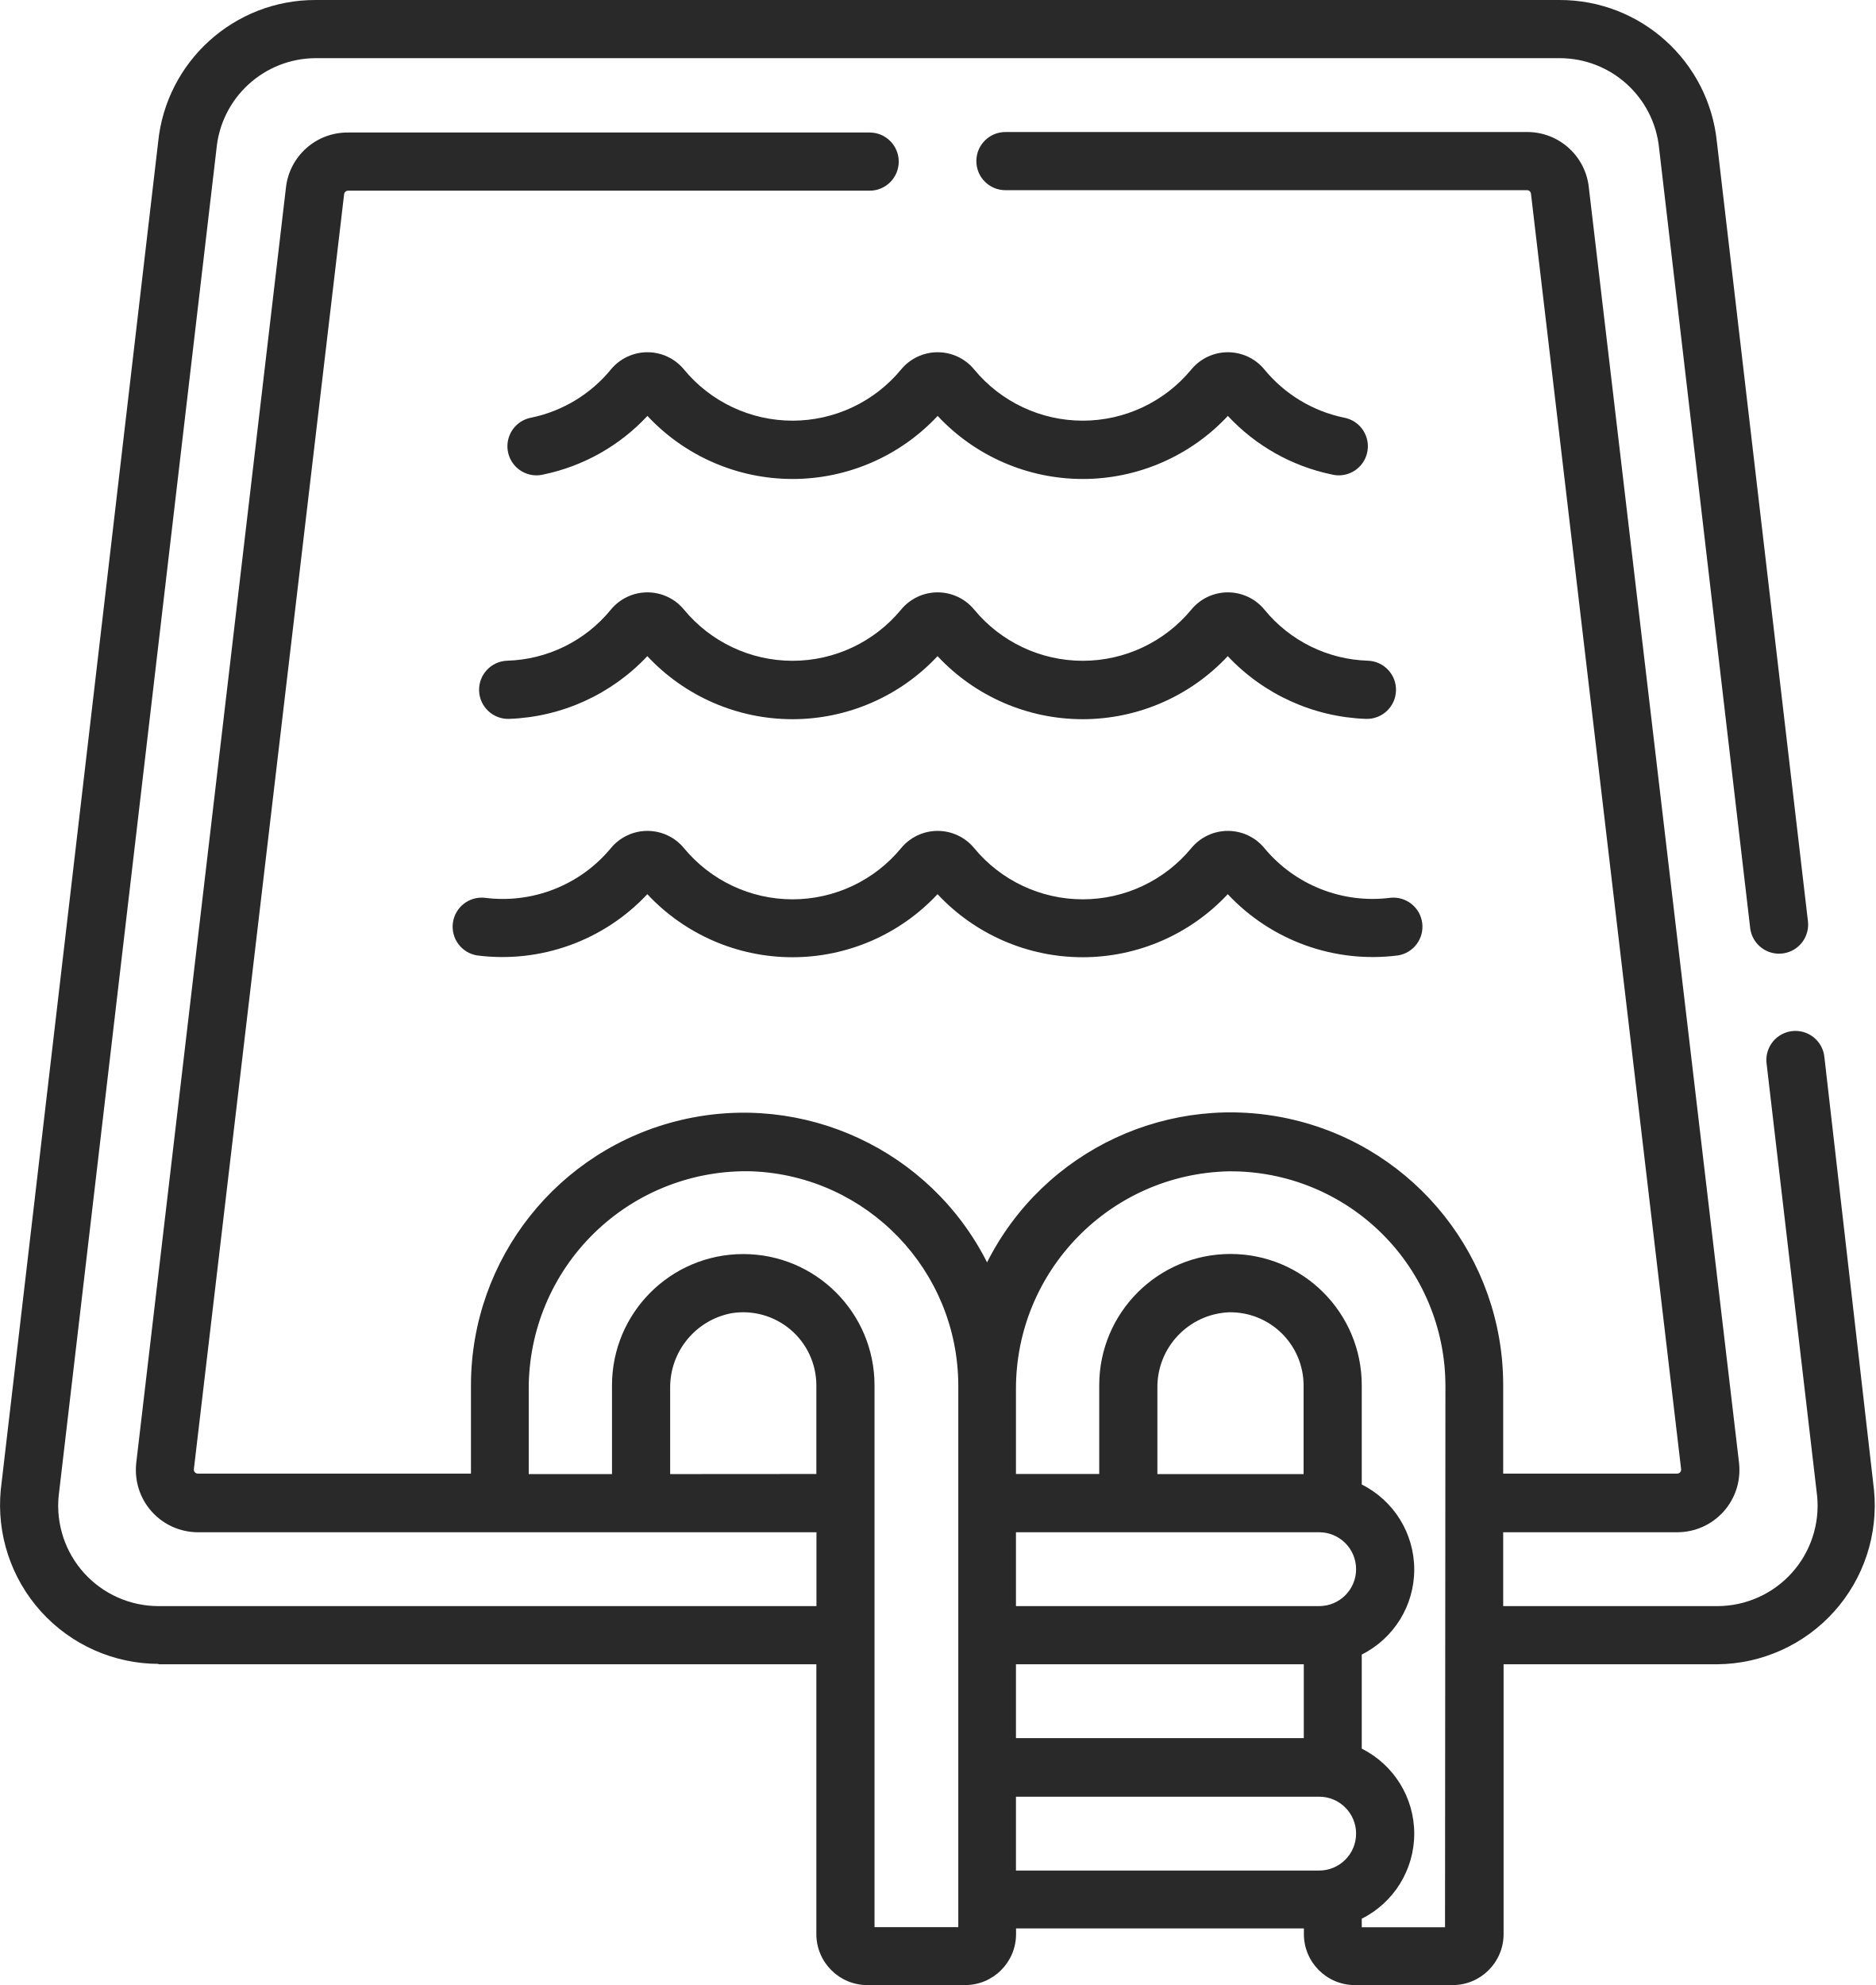
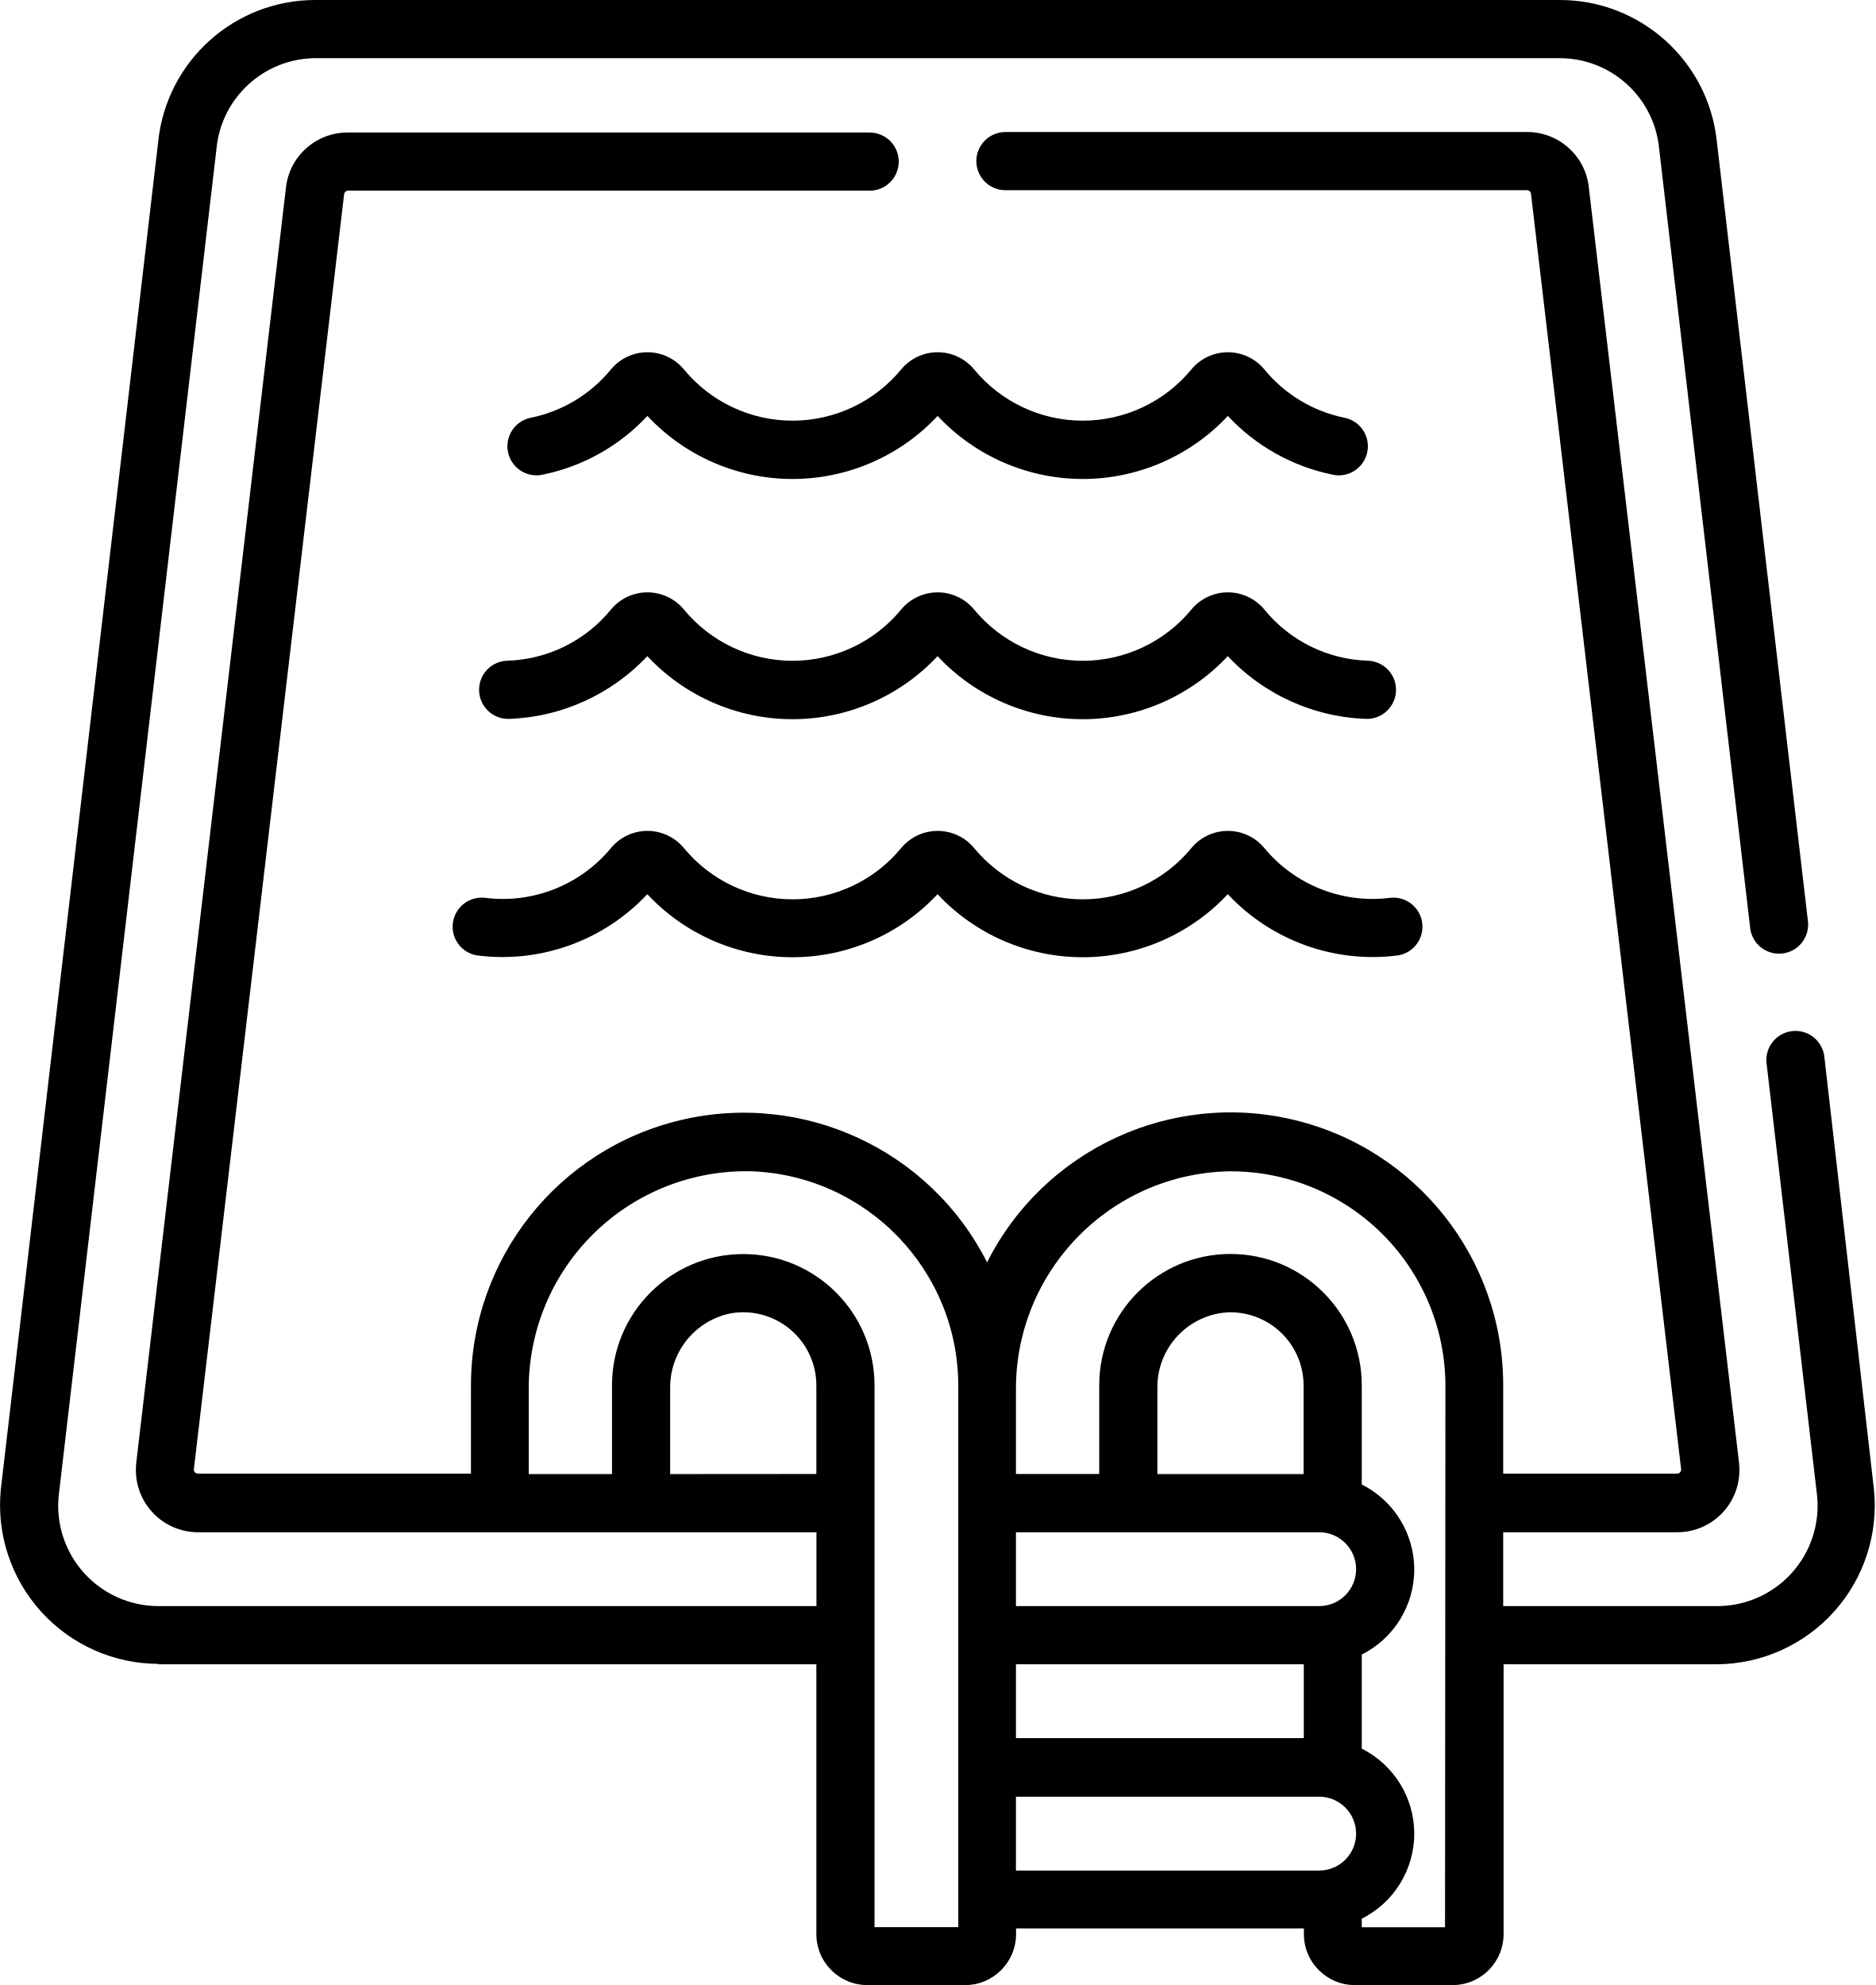
<svg xmlns="http://www.w3.org/2000/svg" width="18.894" height="19.997">
  <defs>
    <style>
            .cls-1{fill:#292929}
        </style>
  </defs>
  <g id="swimming-pool" transform="translate(-14.119)">
-     <path id="Path_371" data-name="Path 371" class="cls-1" d="M146.675 153.473a1.4 1.4 0 0 1-1.045-.515.477.477 0 0 0-.736 0 1.418 1.418 0 0 1-2.188 0 .477.477 0 0 0-.736 0 1.418 1.418 0 0 1-2.188 0 .477.477 0 0 0-.736 0 1.4 1.4 0 0 1-1.045.515.293.293 0 0 0 .02.586 2.008 2.008 0 0 0 1.392-.632 2 2 0 0 0 2.924 0 2 2 0 0 0 2.924 0 2.008 2.008 0 0 0 1.392.632.293.293 0 0 0 .02-.586z" transform="translate(-118.772 -146.817)" />
-     <path id="Path_372" data-name="Path 372" class="cls-1" d="M138.84 214.482a.477.477 0 0 0-.736 0 1.418 1.418 0 0 1-2.188 0 .477.477 0 0 0-.736 0 1.418 1.418 0 0 1-2.188 0 .477.477 0 0 0-.736 0 1.415 1.415 0 0 1-1.274.5.293.293 0 0 0-.074.581 2 2 0 0 0 1.715-.617 2 2 0 0 0 2.924 0 2 2 0 0 0 2.924 0 2 2 0 0 0 1.715.617.293.293 0 0 0-.074-.581 1.415 1.415 0 0 1-1.272-.5z" transform="translate(-111.982 -205.938)" />
-     <path id="Path_373" data-name="Path 373" class="cls-1" d="M153.683 91.484a1.406 1.406 0 0 1-.8-.485.477.477 0 0 0-.736 0 1.418 1.418 0 0 1-2.188 0 .477.477 0 0 0-.736 0 1.418 1.418 0 0 1-2.188 0 .477.477 0 0 0-.736 0 1.406 1.406 0 0 1-.8.485.293.293 0 1 0 .121.573 1.982 1.982 0 0 0 1.047-.59 2 2 0 0 0 2.924 0 2 2 0 0 0 2.924 0 1.982 1.982 0 0 0 1.047.59.293.293 0 1 0 .121-.573z" transform="translate(-126.025 -87.277)" />
-     <path id="Path_374" data-name="Path 374" class="cls-1" d="M15.715 16.766h6.629v2.718a.514.514 0 0 0 .514.514h.984a.514.514 0 0 0 .514-.514v-.057h2.9v.057a.514.514 0 0 0 .514.514h.984a.514.514 0 0 0 .514-.514v-2.718h2.153A1.6 1.6 0 0 0 33 15.01l-.5-4.362a.293.293 0 1 0-.582.068l.509 4.355a1.011 1.011 0 0 1-1.005 1.109h-2.158v-.744h1.755a.626.626 0 0 0 .622-.688v-.005L30.127 1.89a.624.624 0 0 0-.622-.56h-5.256a.293.293 0 0 0 0 .586h5.256a.04.04 0 0 1 .039.036l1.513 12.851a.04.04 0 0 1-.04.042h-1.753v-.894a2.747 2.747 0 0 0-5.2-1.234 2.748 2.748 0 0 0-5.2 1.234v.894h-2.752a.04.04 0 0 1-.04-.042l1.514-12.846a.04.04 0 0 1 .039-.036h5.256a.293.293 0 0 0 0-.586h-5.255A.624.624 0 0 0 17 1.89l-1.509 12.853v.005a.626.626 0 0 0 .622.688h6.232v.744h-6.63a1.011 1.011 0 0 1-1.005-1.109L16.3 1.5a1.007 1.007 0 0 1 1-.914h12.53a1.007 1.007 0 0 1 1.005.909l.917 7.85a.293.293 0 1 0 .582-.068l-.917-7.848A1.591 1.591 0 0 0 29.831 0H17.3a1.591 1.591 0 0 0-1.588 1.434l-1.585 13.572a1.6 1.6 0 0 0 1.588 1.756zm10.065-2.785a.754.754 0 0 1 .723-.761.738.738 0 0 1 .75.736v.894H25.78zm-1.425 2.785h2.9v.744h-2.9zm3.055-1.33a.372.372 0 0 1 0 .744h-3.055v-.744zM24.355 18.1h3.055a.372.372 0 0 1 0 .744h-3.055zm4.323 1.315h-.839v-.086a.958.958 0 0 0 0-1.713v-.948a.958.958 0 0 0 0-1.713v-1a1.322 1.322 0 0 0-2.645 0v.894h-.839V14a2.192 2.192 0 0 1 2.145-2.2 2.163 2.163 0 0 1 2.182 2.161zm-9.232-4.565V14a2.189 2.189 0 0 1 2.254-2.2 2.164 2.164 0 0 1 2.074 2.159v5.455h-.844v-5.458a1.322 1.322 0 0 0-2.645 0v.894h-.839zm1.425 0v-.869a.76.76 0 0 1 .62-.752.737.737 0 0 1 .853.726v.894z" />
+     <path id="Path_371" data-name="Path 371" className="cls-1" d="M146.675 153.473a1.4 1.4 0 0 1-1.045-.515.477.477 0 0 0-.736 0 1.418 1.418 0 0 1-2.188 0 .477.477 0 0 0-.736 0 1.418 1.418 0 0 1-2.188 0 .477.477 0 0 0-.736 0 1.4 1.4 0 0 1-1.045.515.293.293 0 0 0 .02.586 2.008 2.008 0 0 0 1.392-.632 2 2 0 0 0 2.924 0 2 2 0 0 0 2.924 0 2.008 2.008 0 0 0 1.392.632.293.293 0 0 0 .02-.586z" transform="translate(-118.772 -146.817)" />
+     <path id="Path_372" data-name="Path 372" className="cls-1" d="M138.84 214.482a.477.477 0 0 0-.736 0 1.418 1.418 0 0 1-2.188 0 .477.477 0 0 0-.736 0 1.418 1.418 0 0 1-2.188 0 .477.477 0 0 0-.736 0 1.415 1.415 0 0 1-1.274.5.293.293 0 0 0-.074.581 2 2 0 0 0 1.715-.617 2 2 0 0 0 2.924 0 2 2 0 0 0 2.924 0 2 2 0 0 0 1.715.617.293.293 0 0 0-.074-.581 1.415 1.415 0 0 1-1.272-.5z" transform="translate(-111.982 -205.938)" />
+     <path id="Path_373" data-name="Path 373" className="cls-1" d="M153.683 91.484a1.406 1.406 0 0 1-.8-.485.477.477 0 0 0-.736 0 1.418 1.418 0 0 1-2.188 0 .477.477 0 0 0-.736 0 1.418 1.418 0 0 1-2.188 0 .477.477 0 0 0-.736 0 1.406 1.406 0 0 1-.8.485.293.293 0 1 0 .121.573 1.982 1.982 0 0 0 1.047-.59 2 2 0 0 0 2.924 0 2 2 0 0 0 2.924 0 1.982 1.982 0 0 0 1.047.59.293.293 0 1 0 .121-.573z" transform="translate(-126.025 -87.277)" />
+     <path id="Path_374" data-name="Path 374" className="cls-1" d="M15.715 16.766h6.629v2.718a.514.514 0 0 0 .514.514h.984a.514.514 0 0 0 .514-.514v-.057h2.9v.057a.514.514 0 0 0 .514.514h.984a.514.514 0 0 0 .514-.514v-2.718h2.153A1.6 1.6 0 0 0 33 15.01l-.5-4.362a.293.293 0 1 0-.582.068l.509 4.355a1.011 1.011 0 0 1-1.005 1.109h-2.158v-.744h1.755a.626.626 0 0 0 .622-.688v-.005L30.127 1.89a.624.624 0 0 0-.622-.56h-5.256a.293.293 0 0 0 0 .586h5.256a.04.04 0 0 1 .039.036l1.513 12.851a.04.04 0 0 1-.04.042h-1.753v-.894a2.747 2.747 0 0 0-5.2-1.234 2.748 2.748 0 0 0-5.2 1.234v.894h-2.752a.04.04 0 0 1-.04-.042l1.514-12.846a.04.04 0 0 1 .039-.036h5.256a.293.293 0 0 0 0-.586h-5.255A.624.624 0 0 0 17 1.89l-1.509 12.853v.005a.626.626 0 0 0 .622.688h6.232v.744h-6.63a1.011 1.011 0 0 1-1.005-1.109L16.3 1.5a1.007 1.007 0 0 1 1-.914h12.53a1.007 1.007 0 0 1 1.005.909l.917 7.85a.293.293 0 1 0 .582-.068l-.917-7.848A1.591 1.591 0 0 0 29.831 0H17.3a1.591 1.591 0 0 0-1.588 1.434l-1.585 13.572a1.6 1.6 0 0 0 1.588 1.756zm10.065-2.785a.754.754 0 0 1 .723-.761.738.738 0 0 1 .75.736v.894H25.78zm-1.425 2.785h2.9v.744h-2.9zm3.055-1.33a.372.372 0 0 1 0 .744h-3.055v-.744zM24.355 18.1h3.055a.372.372 0 0 1 0 .744h-3.055zm4.323 1.315h-.839v-.086a.958.958 0 0 0 0-1.713v-.948a.958.958 0 0 0 0-1.713v-1a1.322 1.322 0 0 0-2.645 0v.894h-.839V14a2.192 2.192 0 0 1 2.145-2.2 2.163 2.163 0 0 1 2.182 2.161zm-9.232-4.565V14a2.189 2.189 0 0 1 2.254-2.2 2.164 2.164 0 0 1 2.074 2.159v5.455h-.844v-5.458a1.322 1.322 0 0 0-2.645 0v.894h-.839zm1.425 0v-.869a.76.76 0 0 1 .62-.752.737.737 0 0 1 .853.726v.894z" />
  </g>
</svg>
